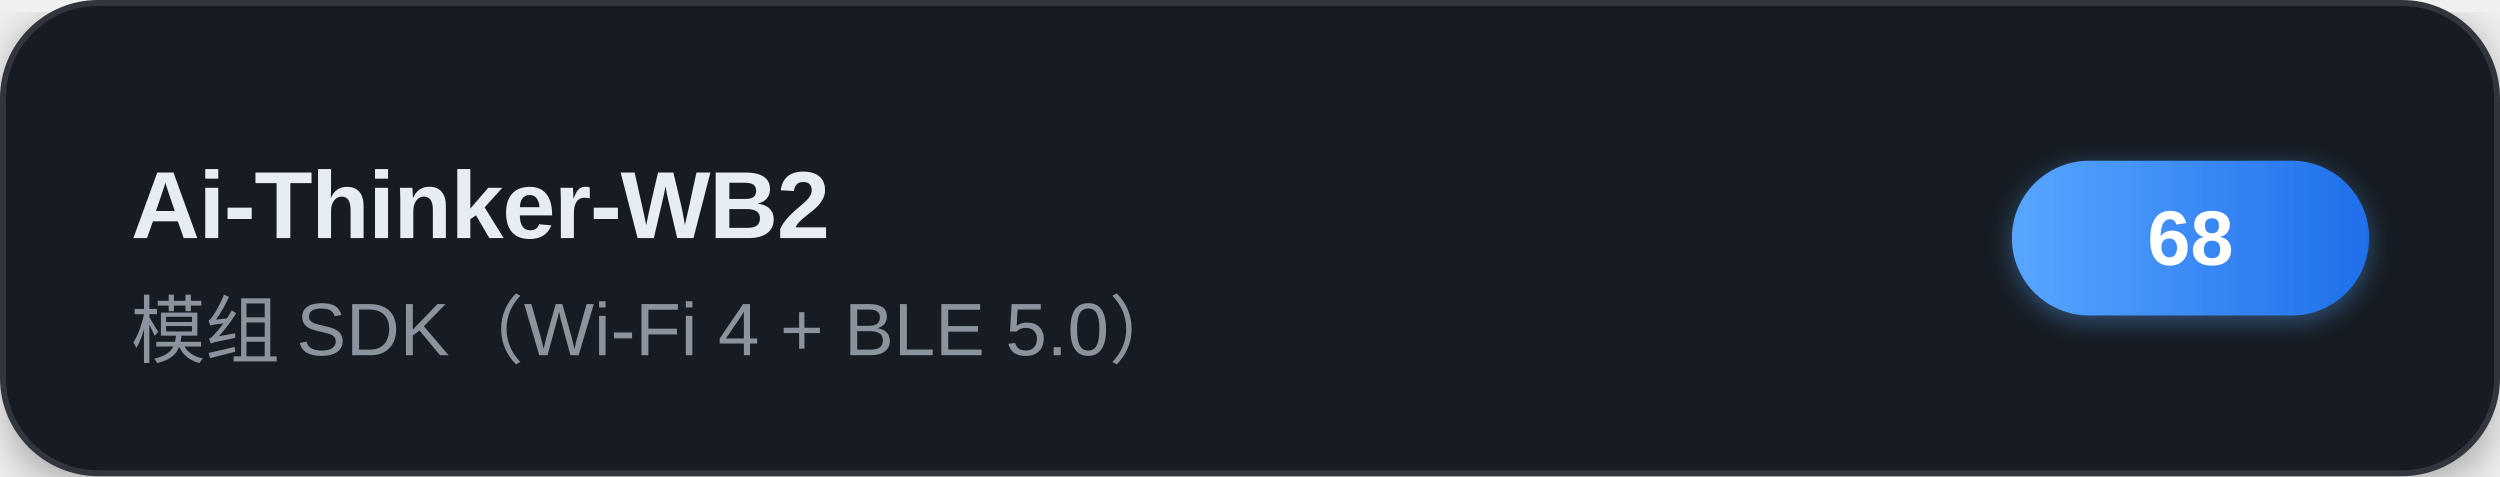
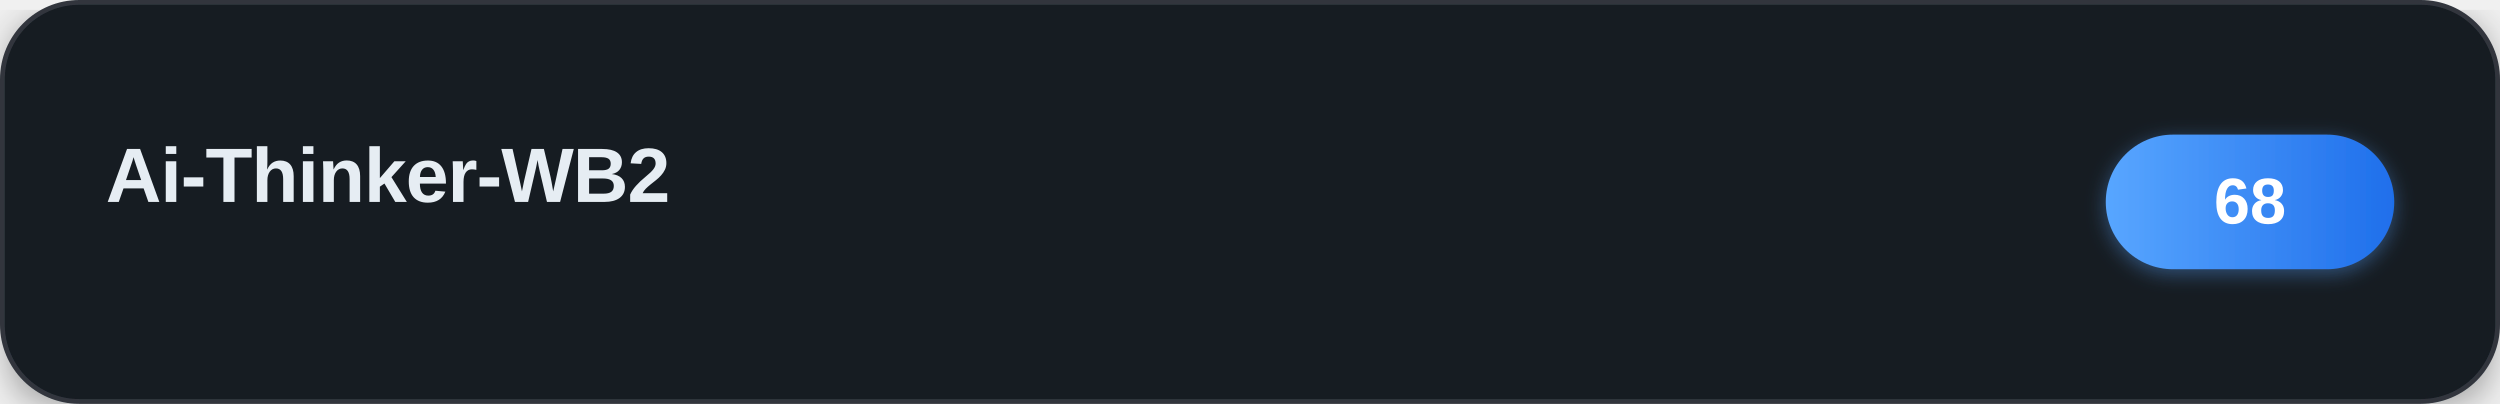
- <svg xmlns="http://www.w3.org/2000/svg" width="420" height="80" viewBox="0 0 420 80" role="img" aria-label="Ai-Thinker-WB2">
+ <svg xmlns="http://www.w3.org/2000/svg" width="520" height="84" viewBox="0 0 520 84" role="img" aria-label="Ai-Thinker-WB2">
  <defs>
    <linearGradient id="brand" x1="0" y1="0" x2="1" y2="0">
      <stop offset="0" stop-color="#58a6ff" />
      <stop offset="1" stop-color="#1f6feb" />
    </linearGradient>
    <filter id="cardShadow" x="-20%" y="-20%" width="140%" height="140%">
      <feDropShadow dx="0" dy="2" stdDeviation="4" flood-color="#000000" flood-opacity="0.35" />
    </filter>
    <filter id="pillShadow" x="-30%" y="-30%" width="160%" height="160%">
      <feDropShadow dx="0" dy="1" stdDeviation="2" flood-color="#58a6ff" flood-opacity="0.4" />
    </filter>
  </defs>
  <g filter="url(#cardShadow)">
-     <rect x="0.5" y="0.5" width="419" height="79" rx="16" fill="#161b22" stroke="#30363d" stroke-width="1" />
+     <rect x="0.5" y="0.5" width="519" height="83" rx="16" fill="#161b22" stroke="#30363d" stroke-width="1" />
  </g>
-   <text x="22" y="40" font-family="'Segoe UI',-apple-system,'Helvetica Neue',Arial,sans-serif" font-size="16" font-weight="700" letter-spacing="-0.2" fill="#e6edf3">Ai-Thinker-WB2</text>
-   <text x="22" y="60" font-family="'Segoe UI',-apple-system,'Helvetica Neue',Arial,sans-serif" font-size="12.5" fill="#8b949e">模组 SDK（Wi-Fi 4 + BLE 5.0）</text>
+   <text x="22" y="42" font-family="'Segoe UI',-apple-system,'Helvetica Neue',Arial,sans-serif" font-size="16" font-weight="700" letter-spacing="-0.2" fill="#e6edf3">Ai-Thinker-WB2</text>
  <g filter="url(#pillShadow)">
-     <rect x="338" y="27" width="60" height="26" rx="13" fill="url(#brand)" />
+     <rect x="438" y="28" width="60" height="28" rx="14" fill="url(#brand)" />
  </g>
-   <text x="368" y="44.5" text-anchor="middle" font-family="'Segoe UI',-apple-system,'Helvetica Neue',Arial,sans-serif" font-size="13" font-weight="700" fill="#ffffff">68</text>
+   <text x="468" y="46.5" text-anchor="middle" font-family="'Segoe UI',-apple-system,'Helvetica Neue',Arial,sans-serif" font-size="13.5" font-weight="700" fill="#ffffff">68</text>
</svg>
